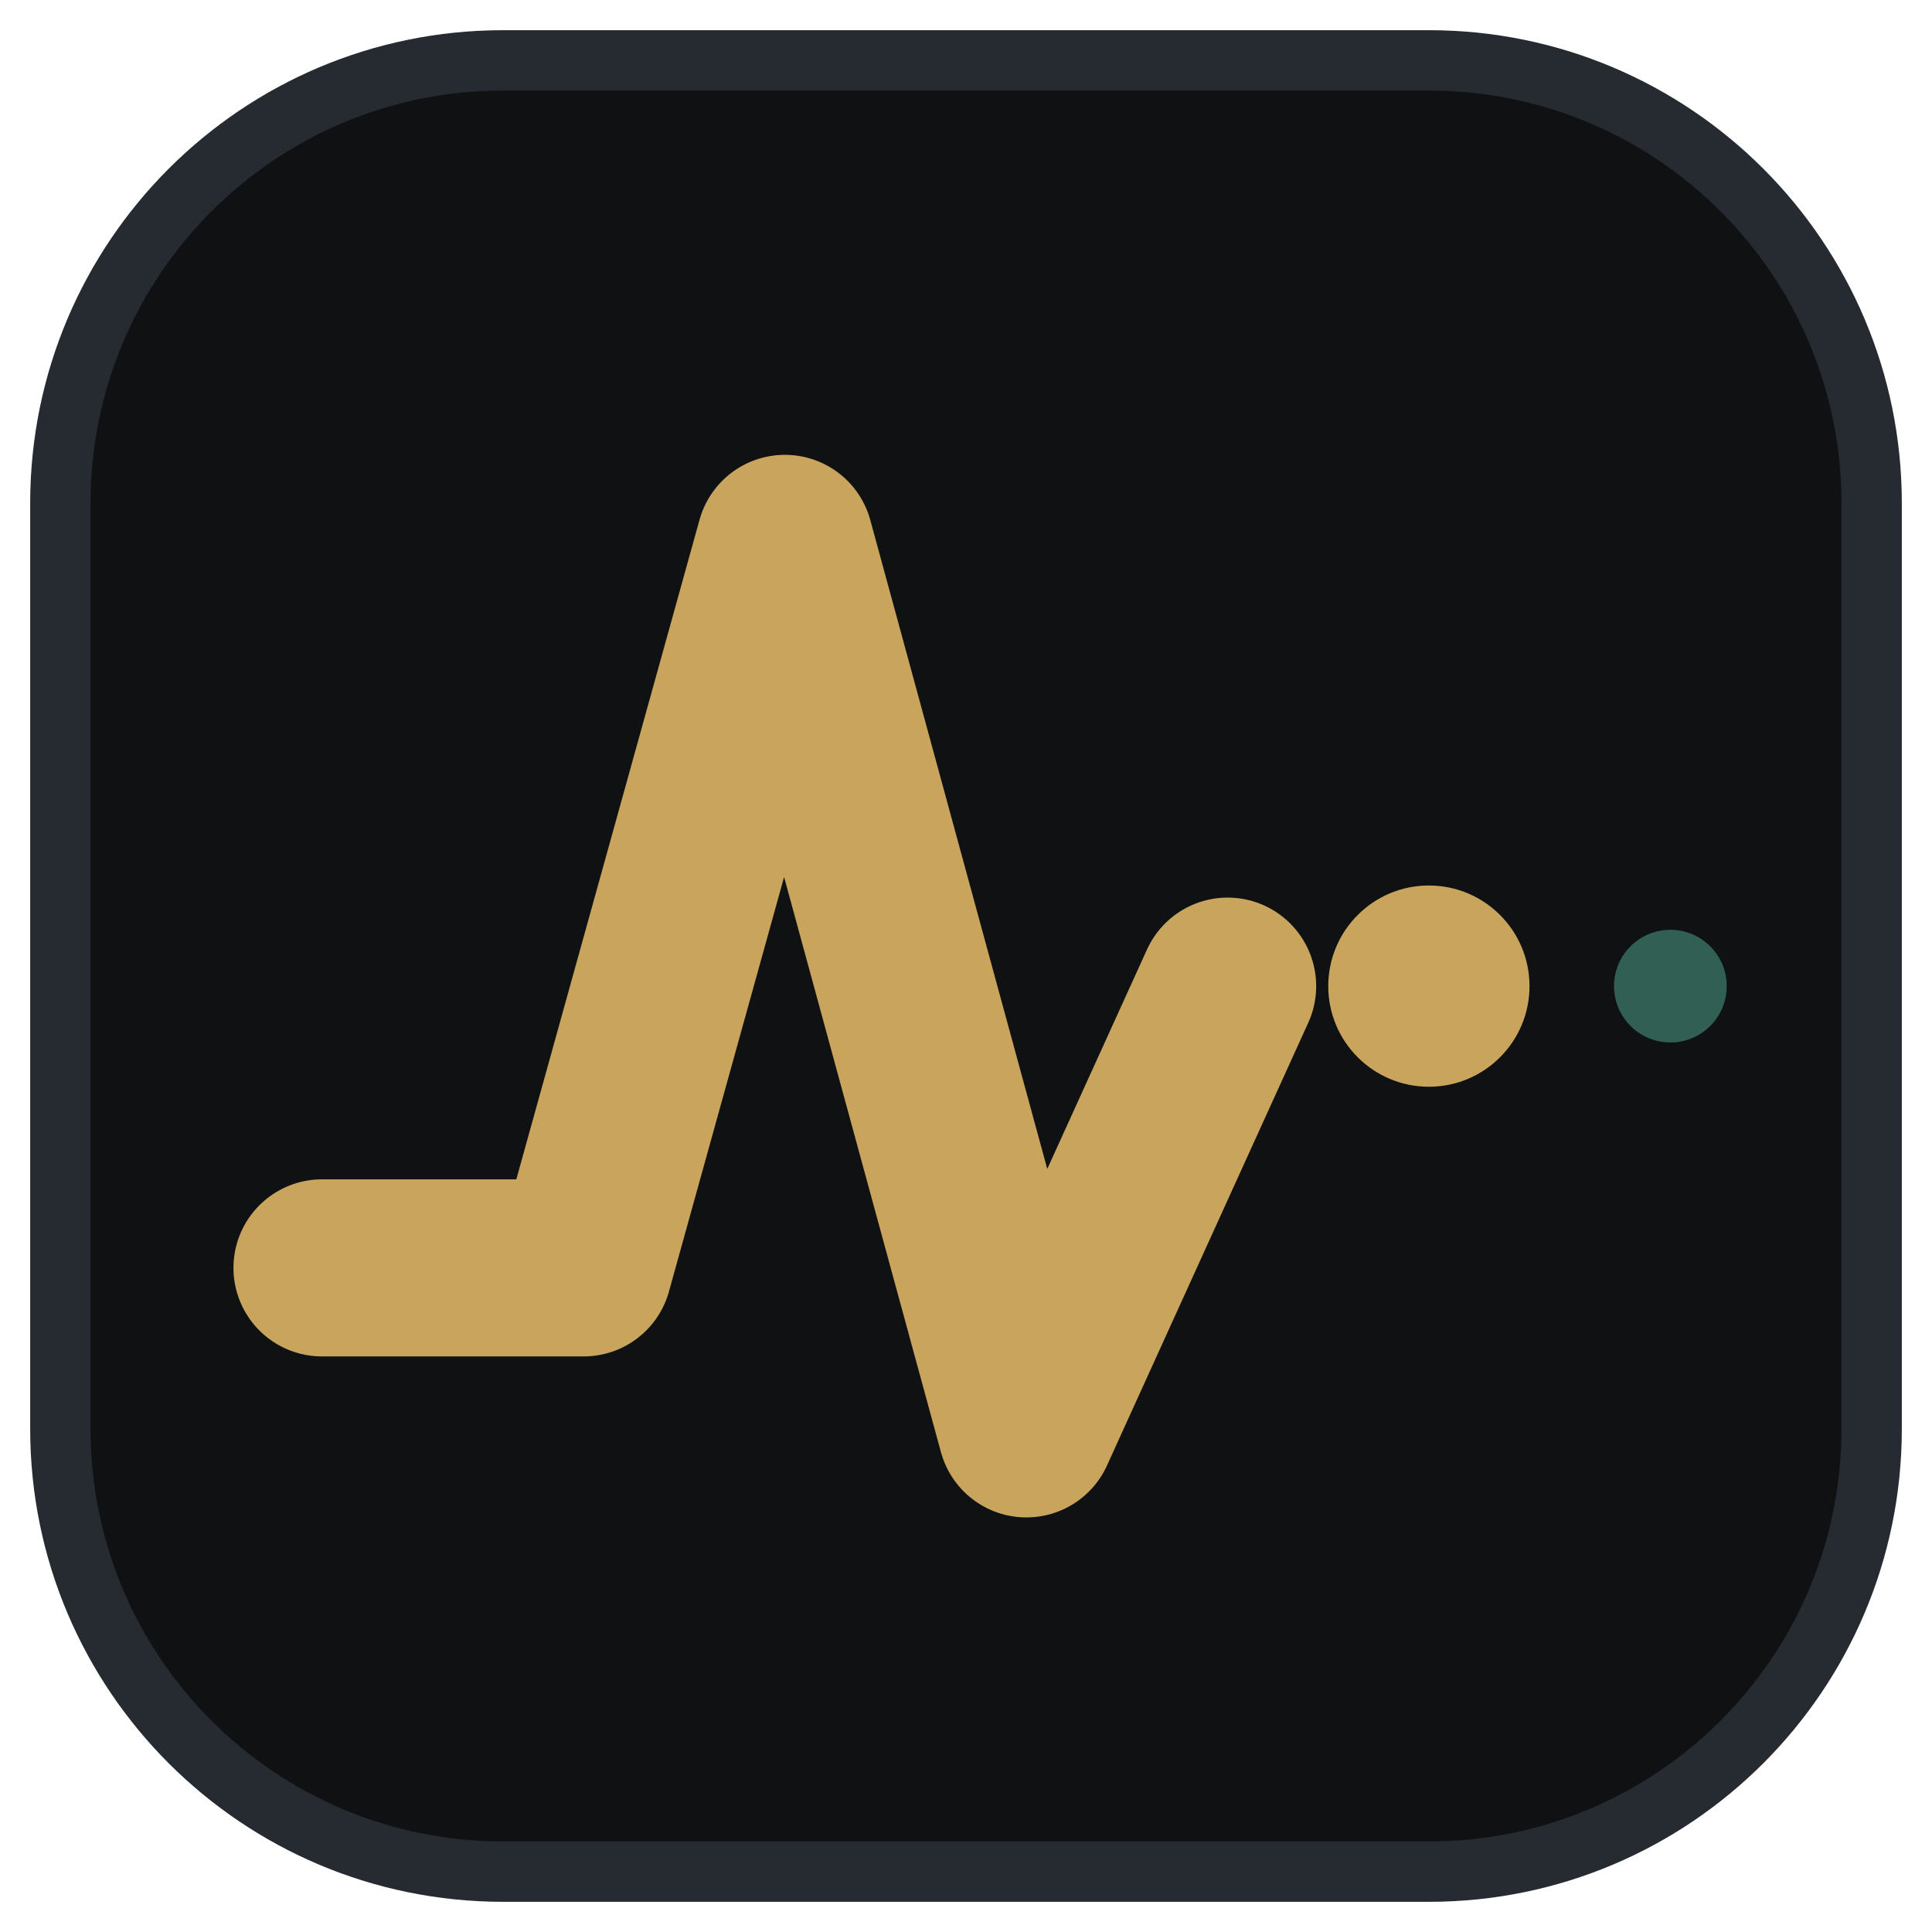
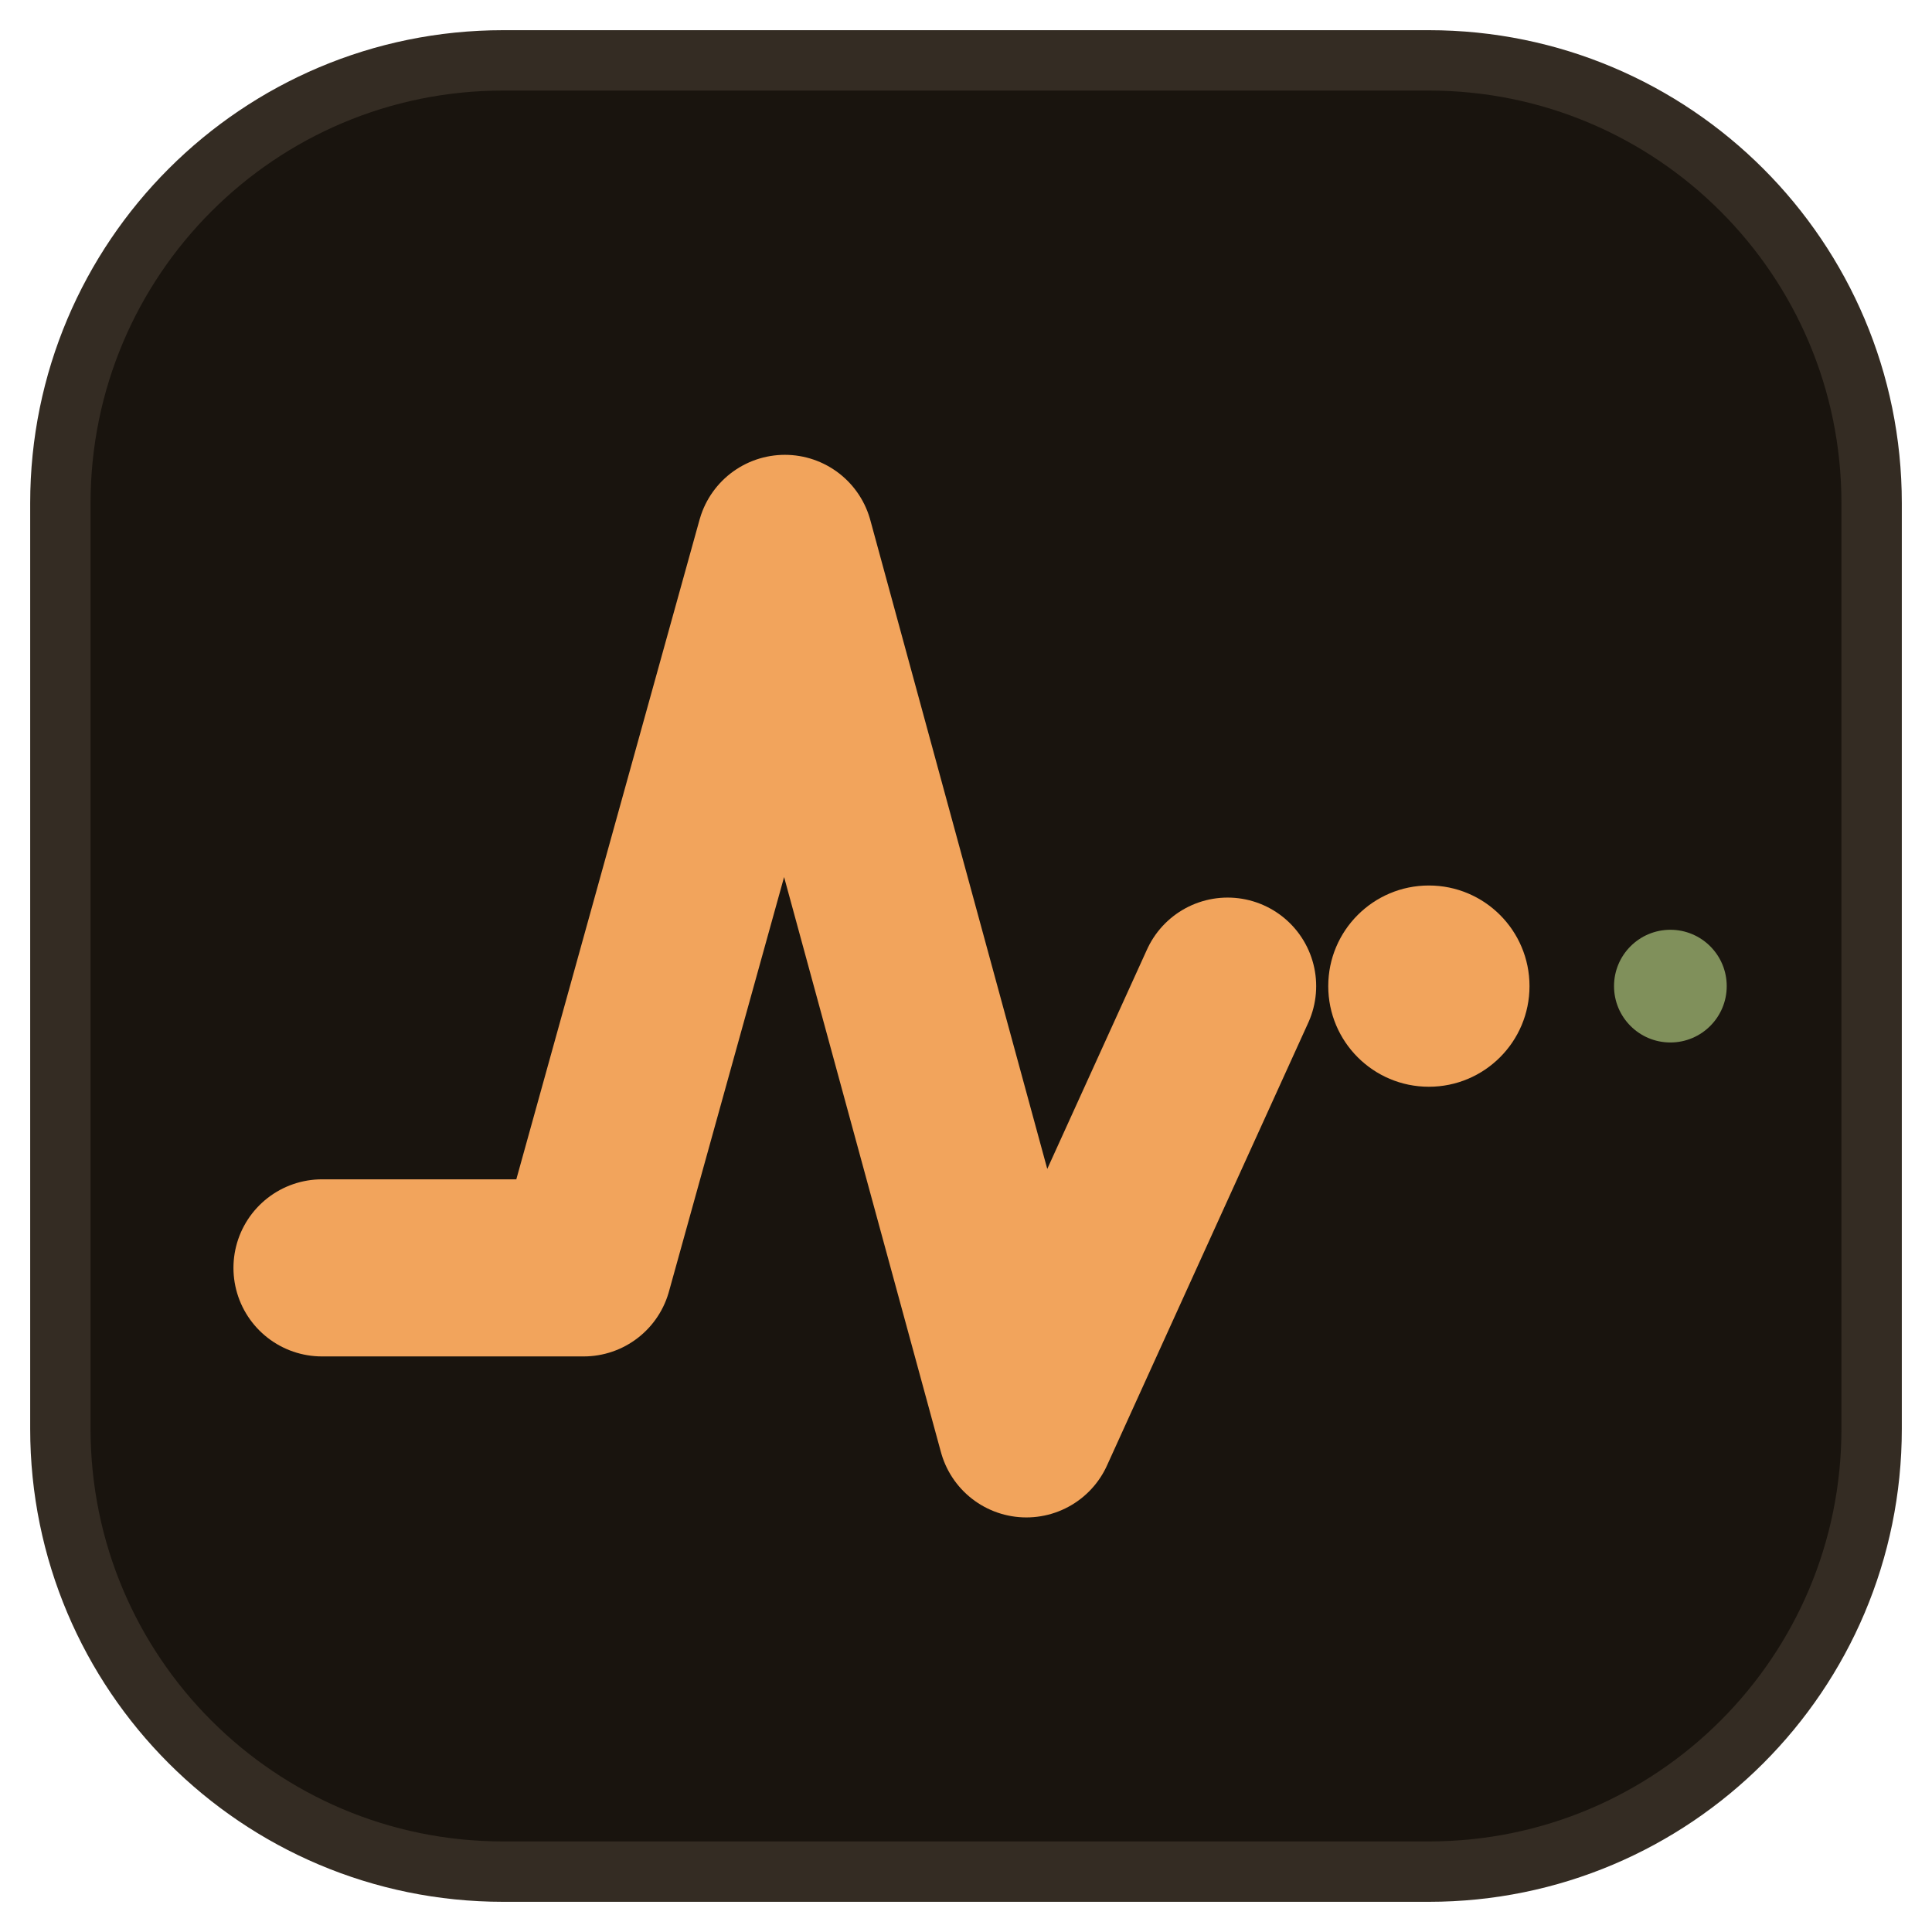
<svg xmlns="http://www.w3.org/2000/svg" viewBox="0 0 48 48" width="48" height="48" role="img" aria-label="SelfImpulse">
-   <rect x="1.5" y="1.5" width="45" height="45" rx="11" fill="#0F1113" stroke="#262A31" stroke-width="1.5" />
-   <path d="M 8 31.5 L 14.5 31.5 L 19.5 13.5 L 25.5 35.5 L 30.5 24.5" fill="none" stroke="#C9A45C" stroke-width="4.4" stroke-linecap="round" stroke-linejoin="round" />
-   <circle cx="35.5" cy="24.5" r="2.5" fill="#C9A45C" />
-   <circle cx="41.5" cy="24.5" r="1.4" fill="#3F7D6E" fill-opacity="0.72" />
+   <rect x="1.5" y="1.5" width="45" height="45" rx="11" fill="#19140E" stroke="#342C23" stroke-width="1.5" />
+   <path d="M 8 31.5 L 14.5 31.5 L 19.5 13.5 L 25.5 35.5 L 30.5 24.5" fill="none" stroke="#F2A45C" stroke-width="4.4" stroke-linecap="round" stroke-linejoin="round" />
+   <circle cx="35.5" cy="24.5" r="2.5" fill="#F2A45C" />
+   <circle cx="41.5" cy="24.5" r="1.4" fill="#A8C079" fill-opacity="0.72" />
</svg>
